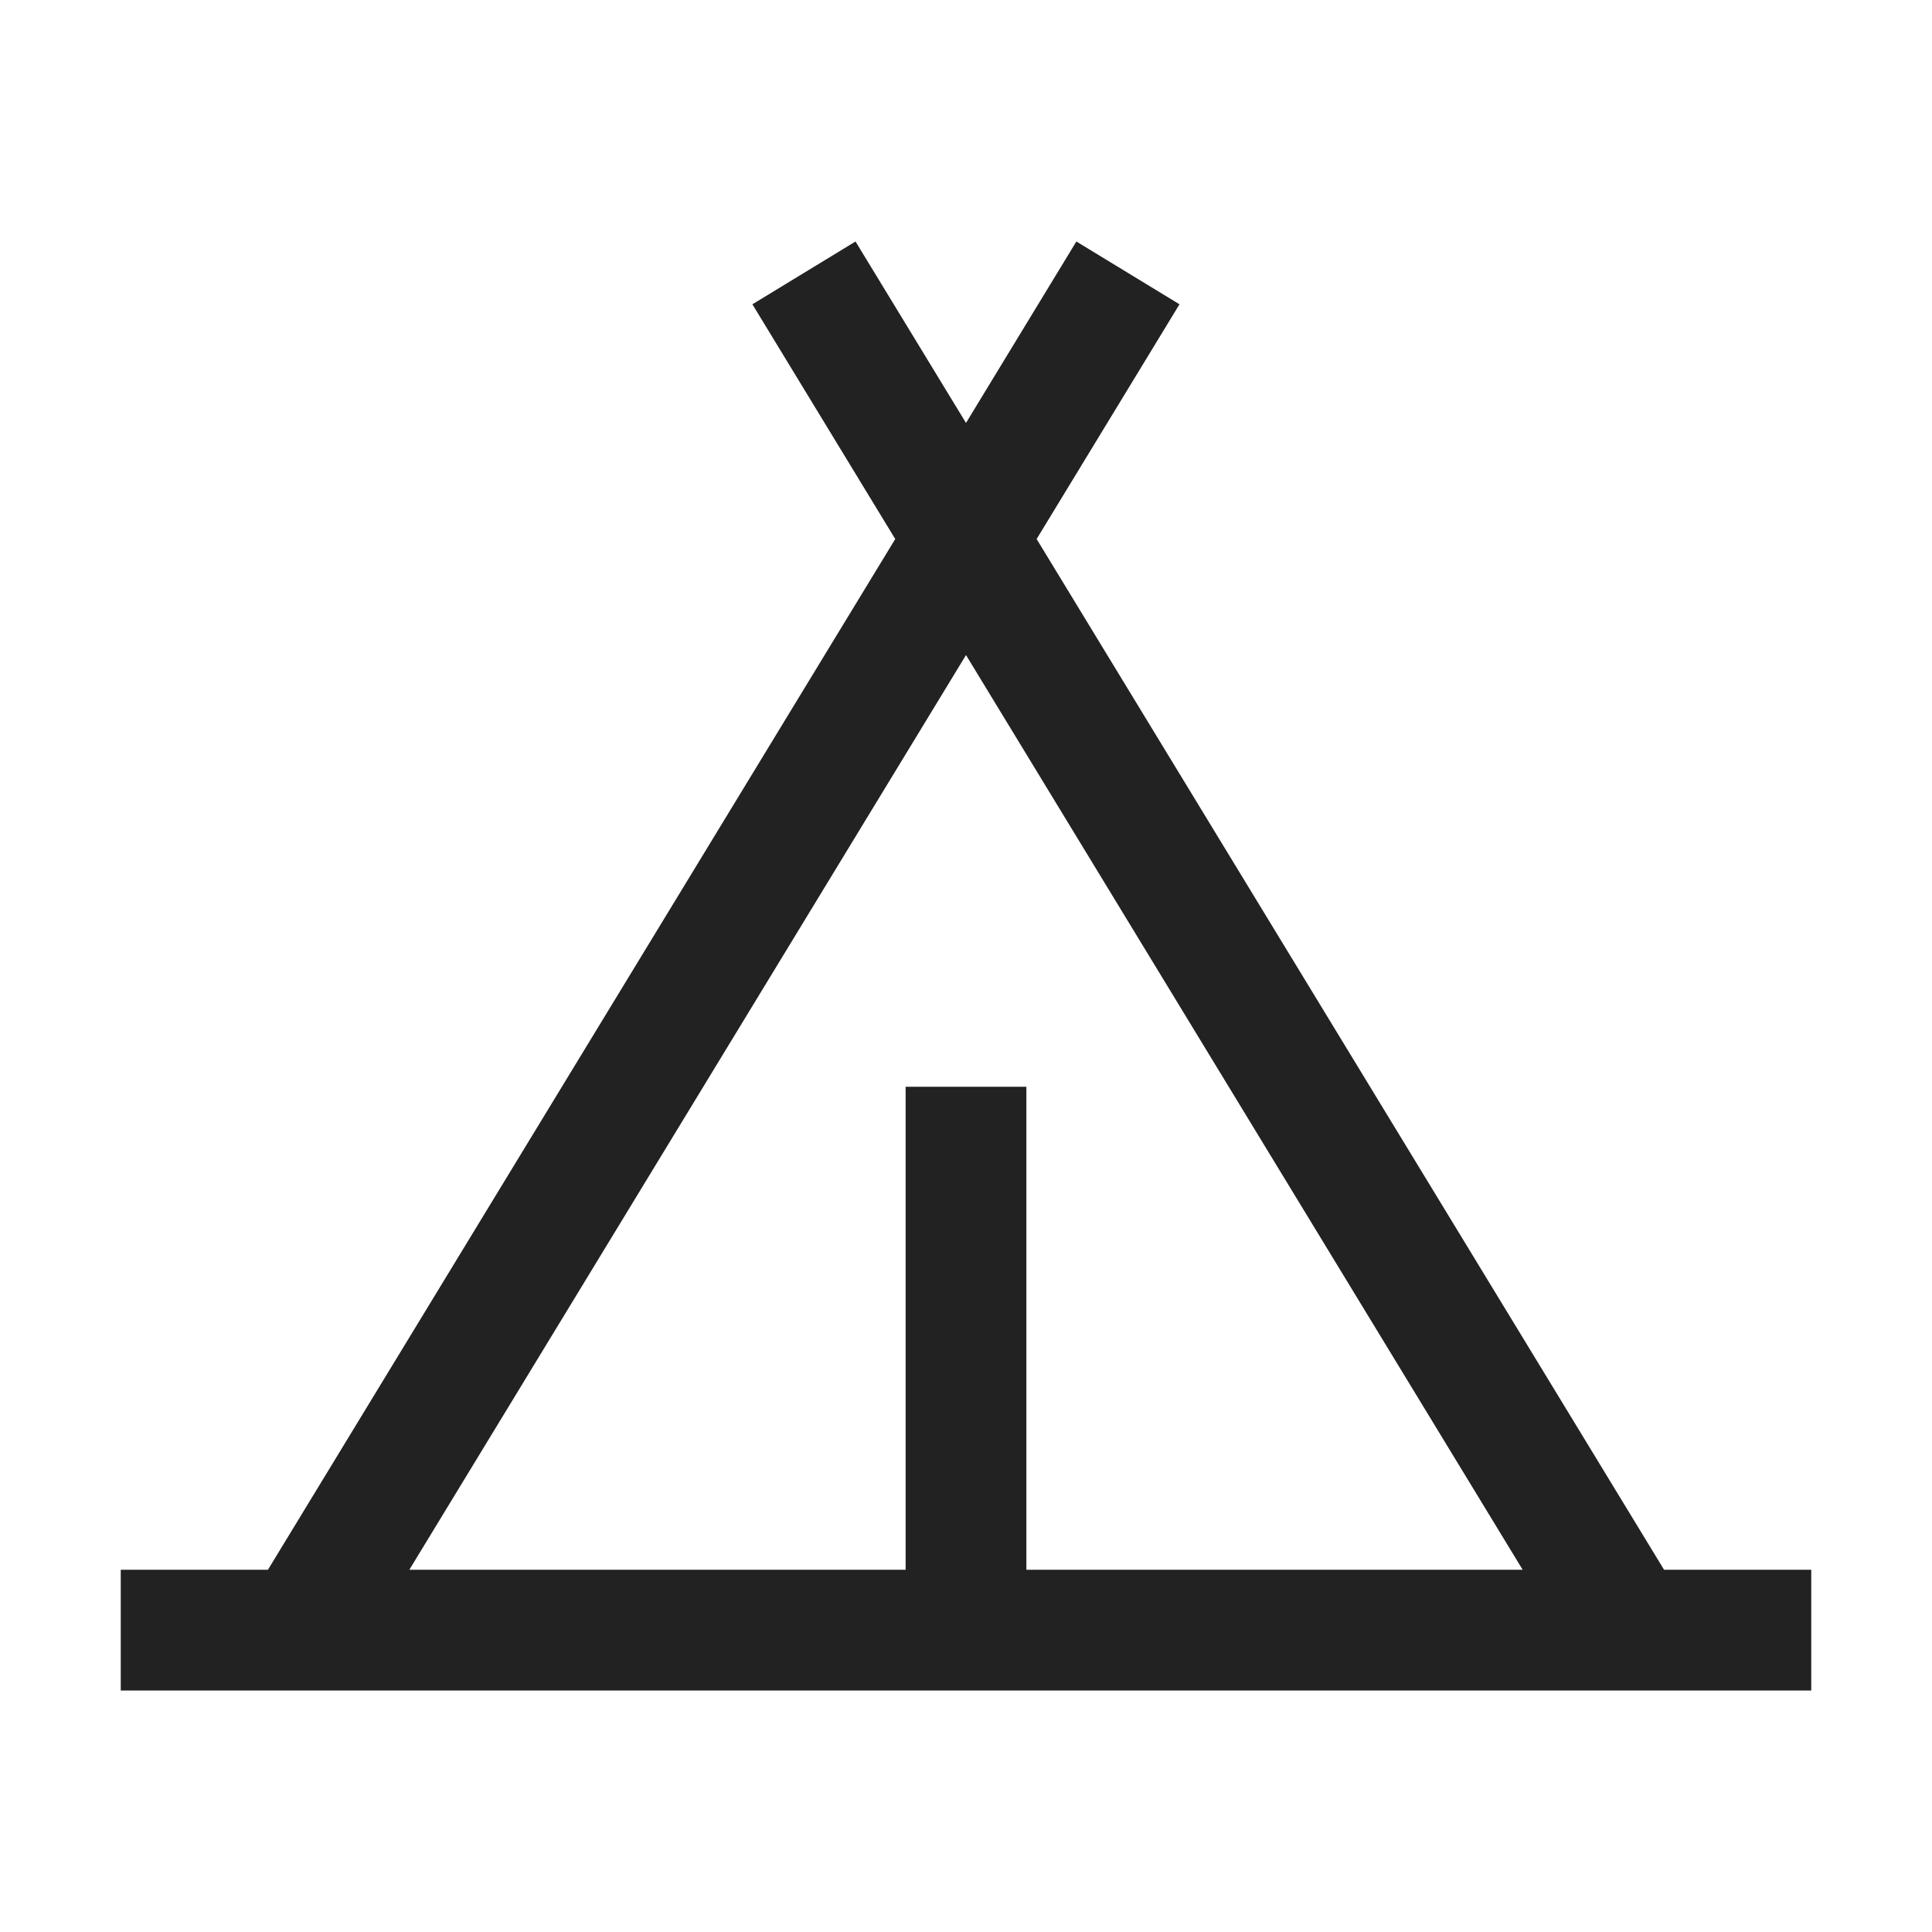
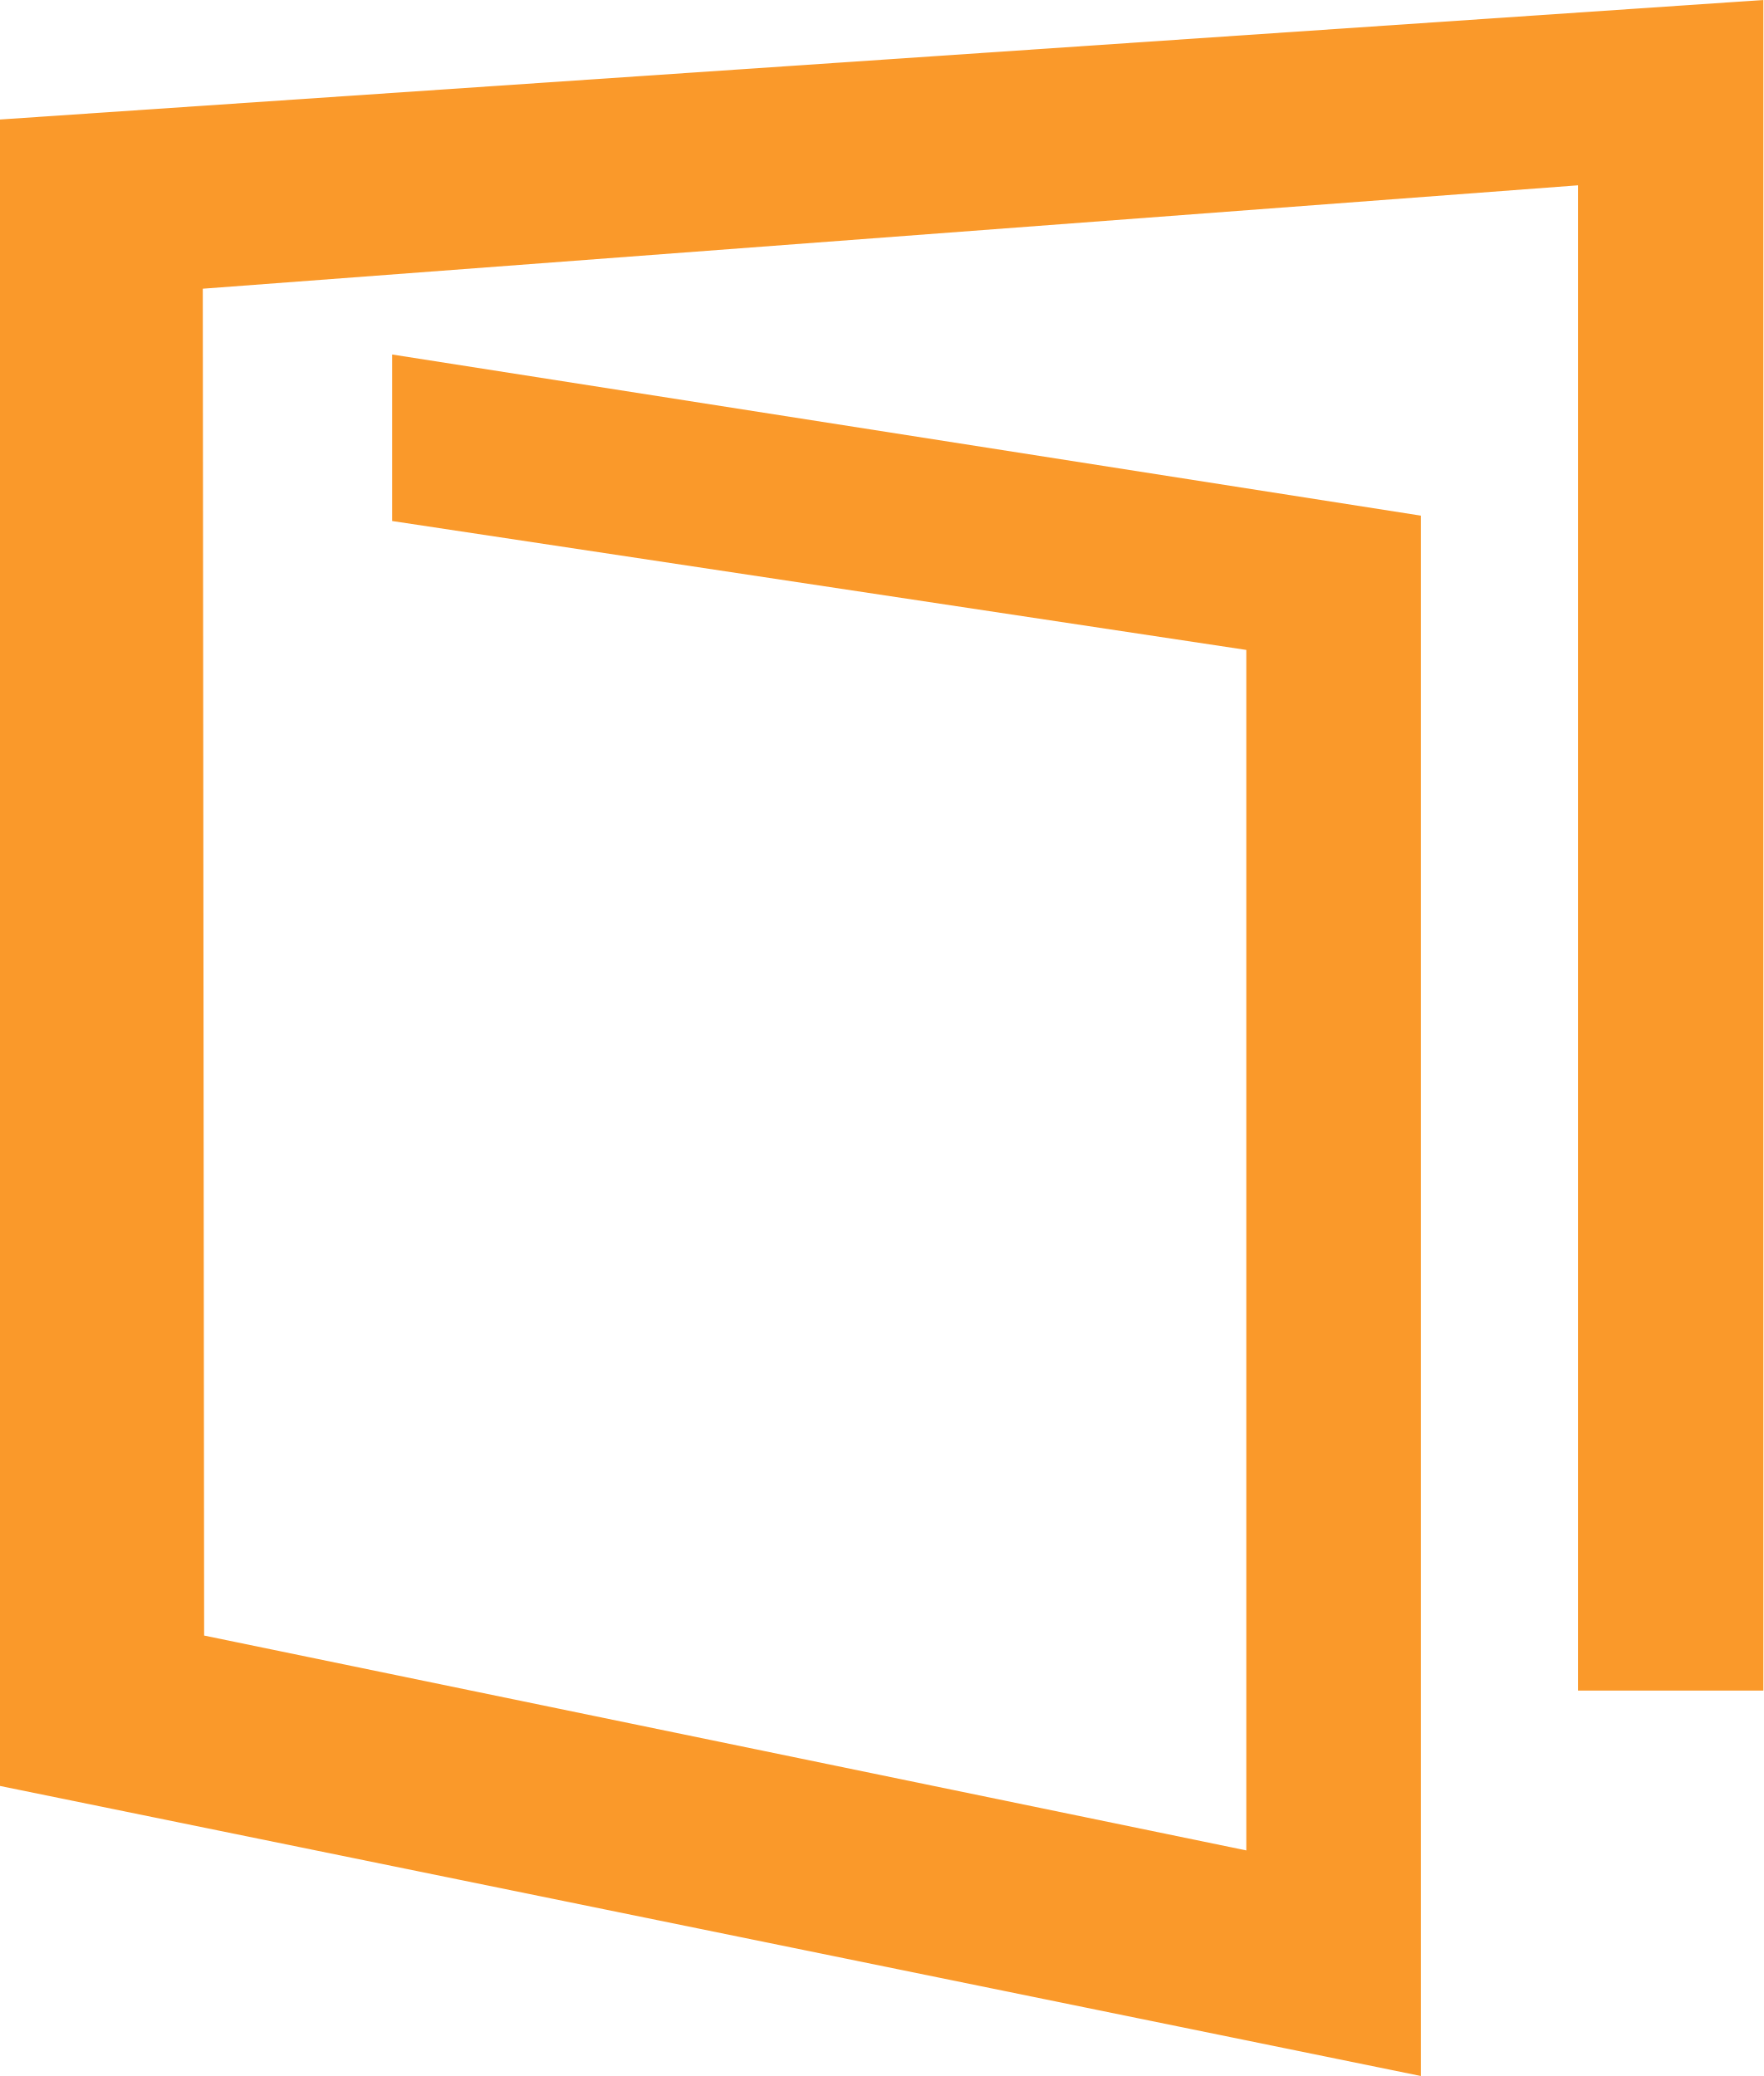
- <svg xmlns="http://www.w3.org/2000/svg" width="32" height="32" viewBox="0 0 32 32" fill="none">
-   <path fill-rule="evenodd" clip-rule="evenodd" d="M27.562 26L17.17 8.928l2.366-3.888L17.828 4L16 7.005L14.17 4l-1.708 1.04l2.366 3.888L4.438 26H2v2h28v-2zM16 10.85L25.22 26H17v-8h-2v8H6.78z" fill="#222" />
+ <svg xmlns="http://www.w3.org/2000/svg" viewBox="-151 -305 1313 1546">
+   <path d="M -151 -216 L -151 1025 L 907 1241 L 907 79 L 141 -41 L 141 83 L 777 179 L 777 1073 L 1 913 L 0 -90 L 1024 -167 L 1024 954 L 1162 954 L 1162 -305" fill="#FA992A" />
</svg>
